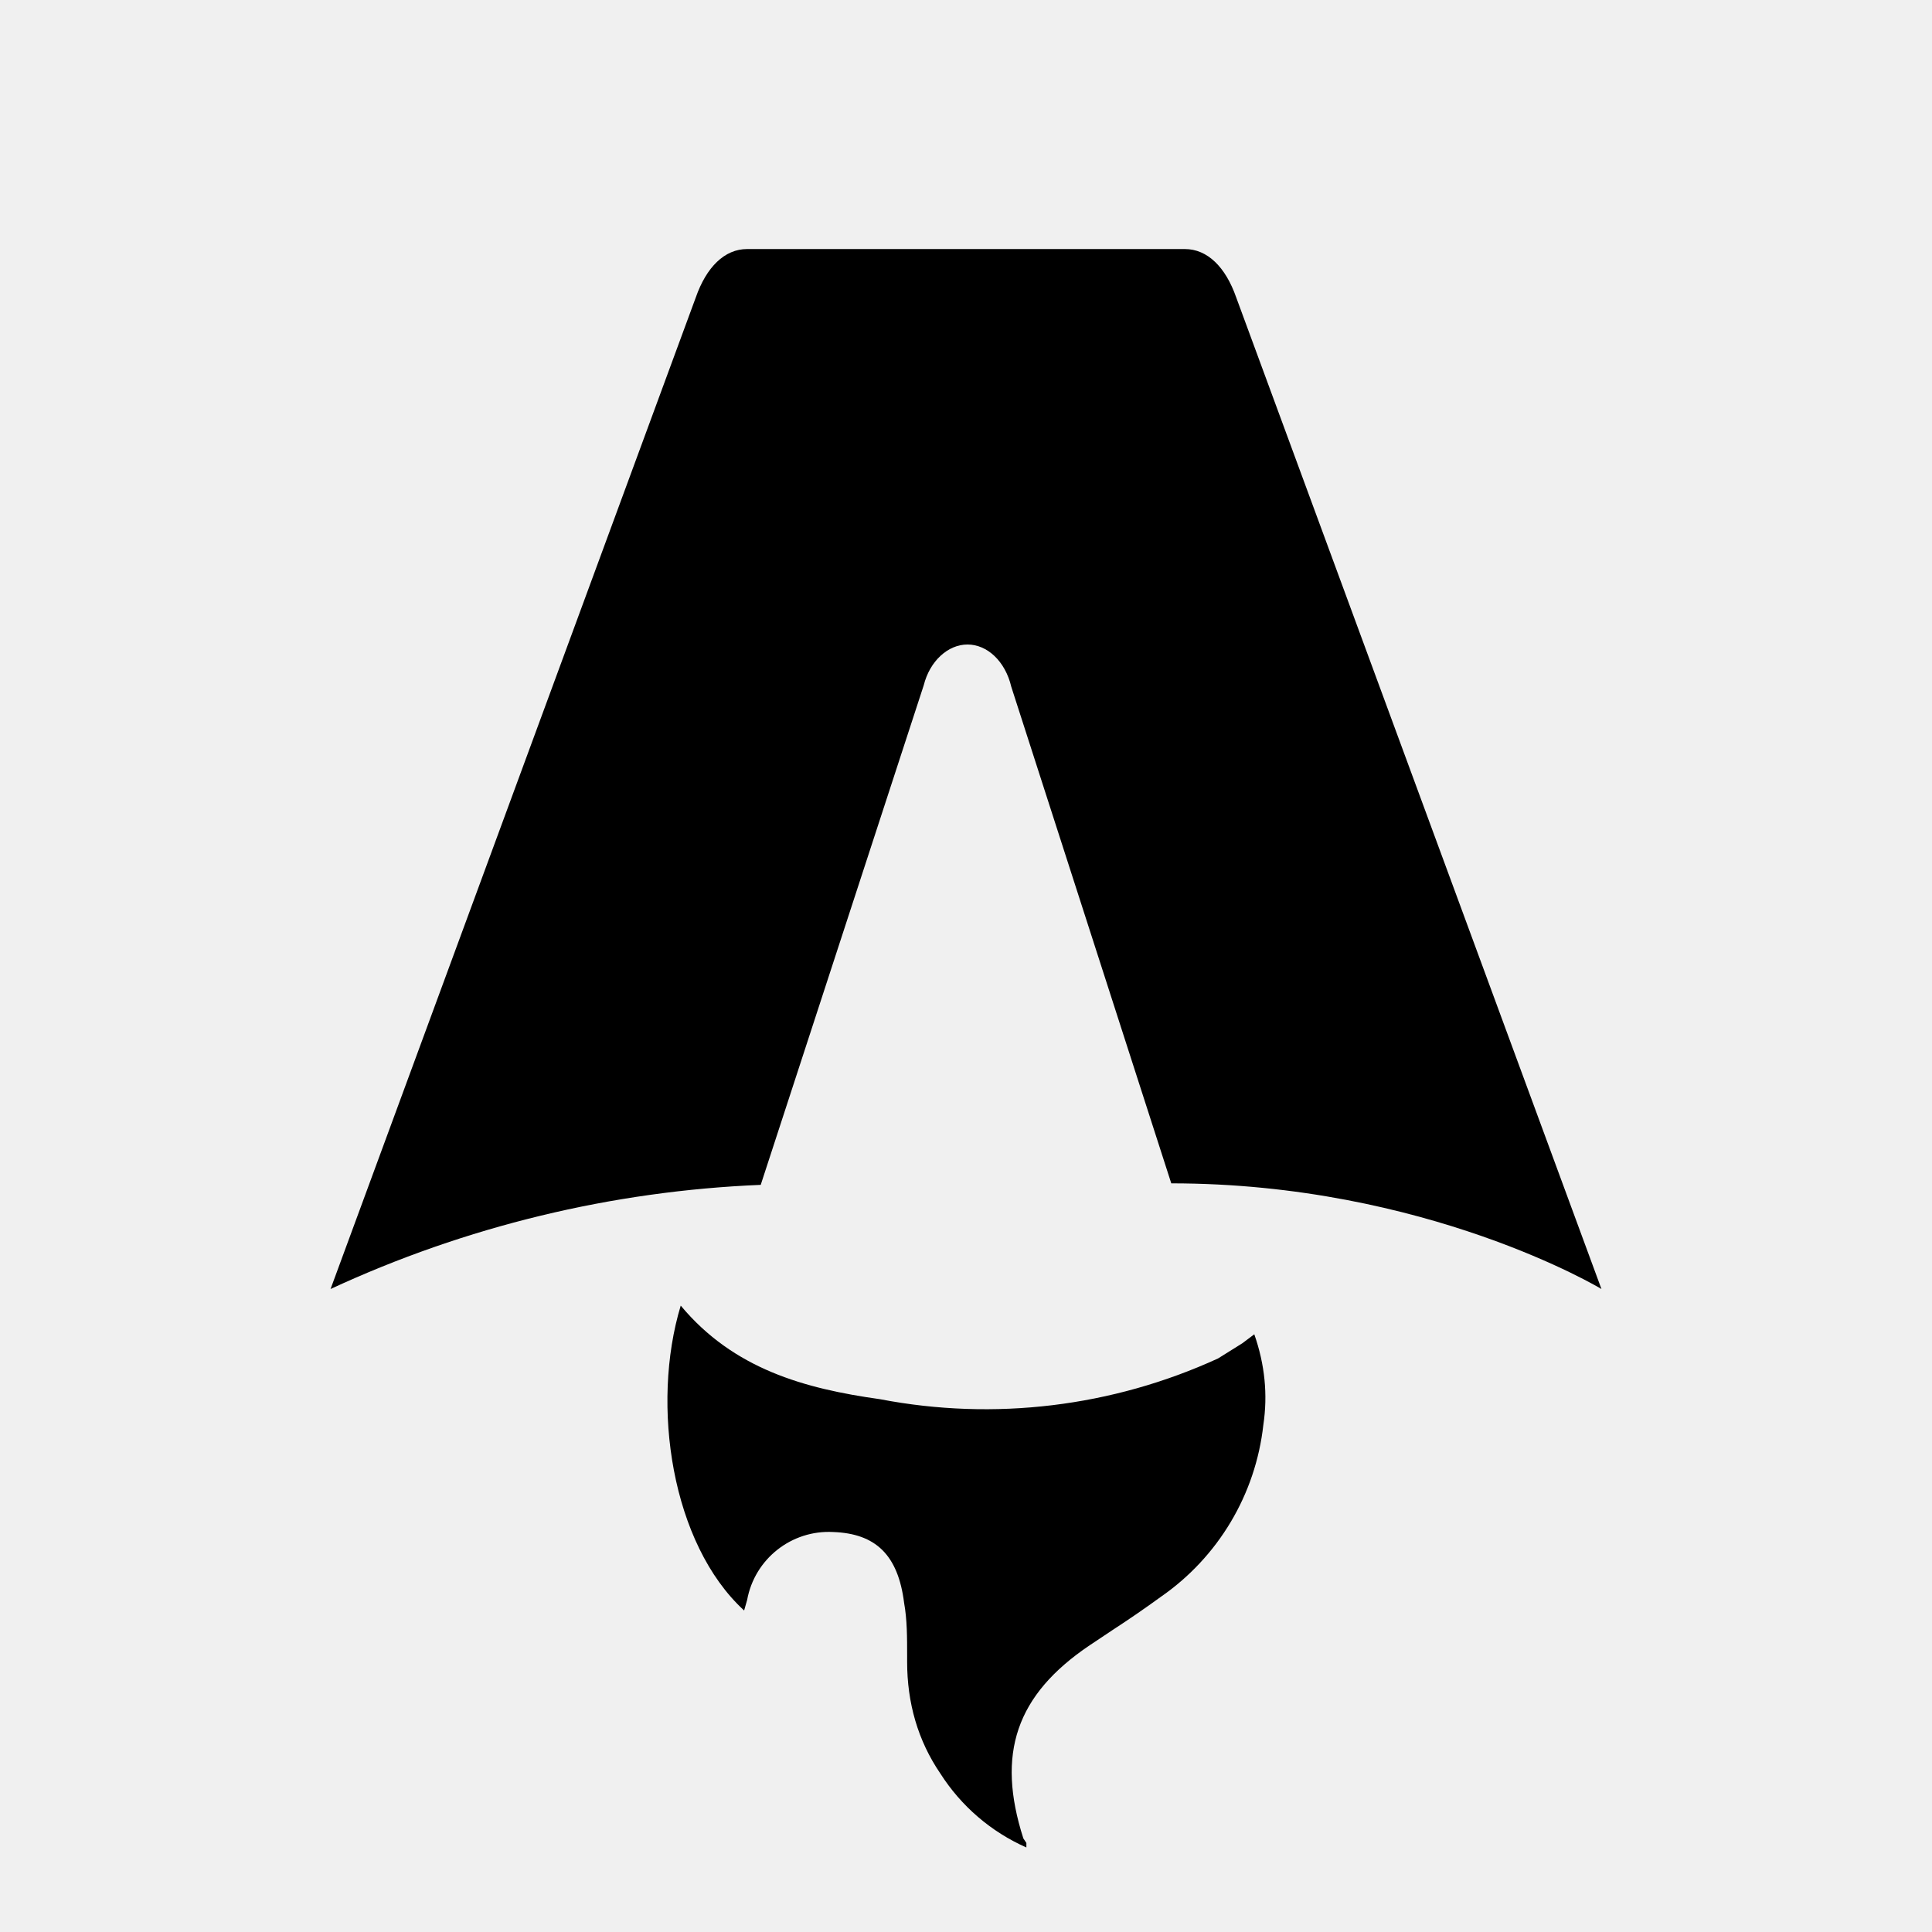
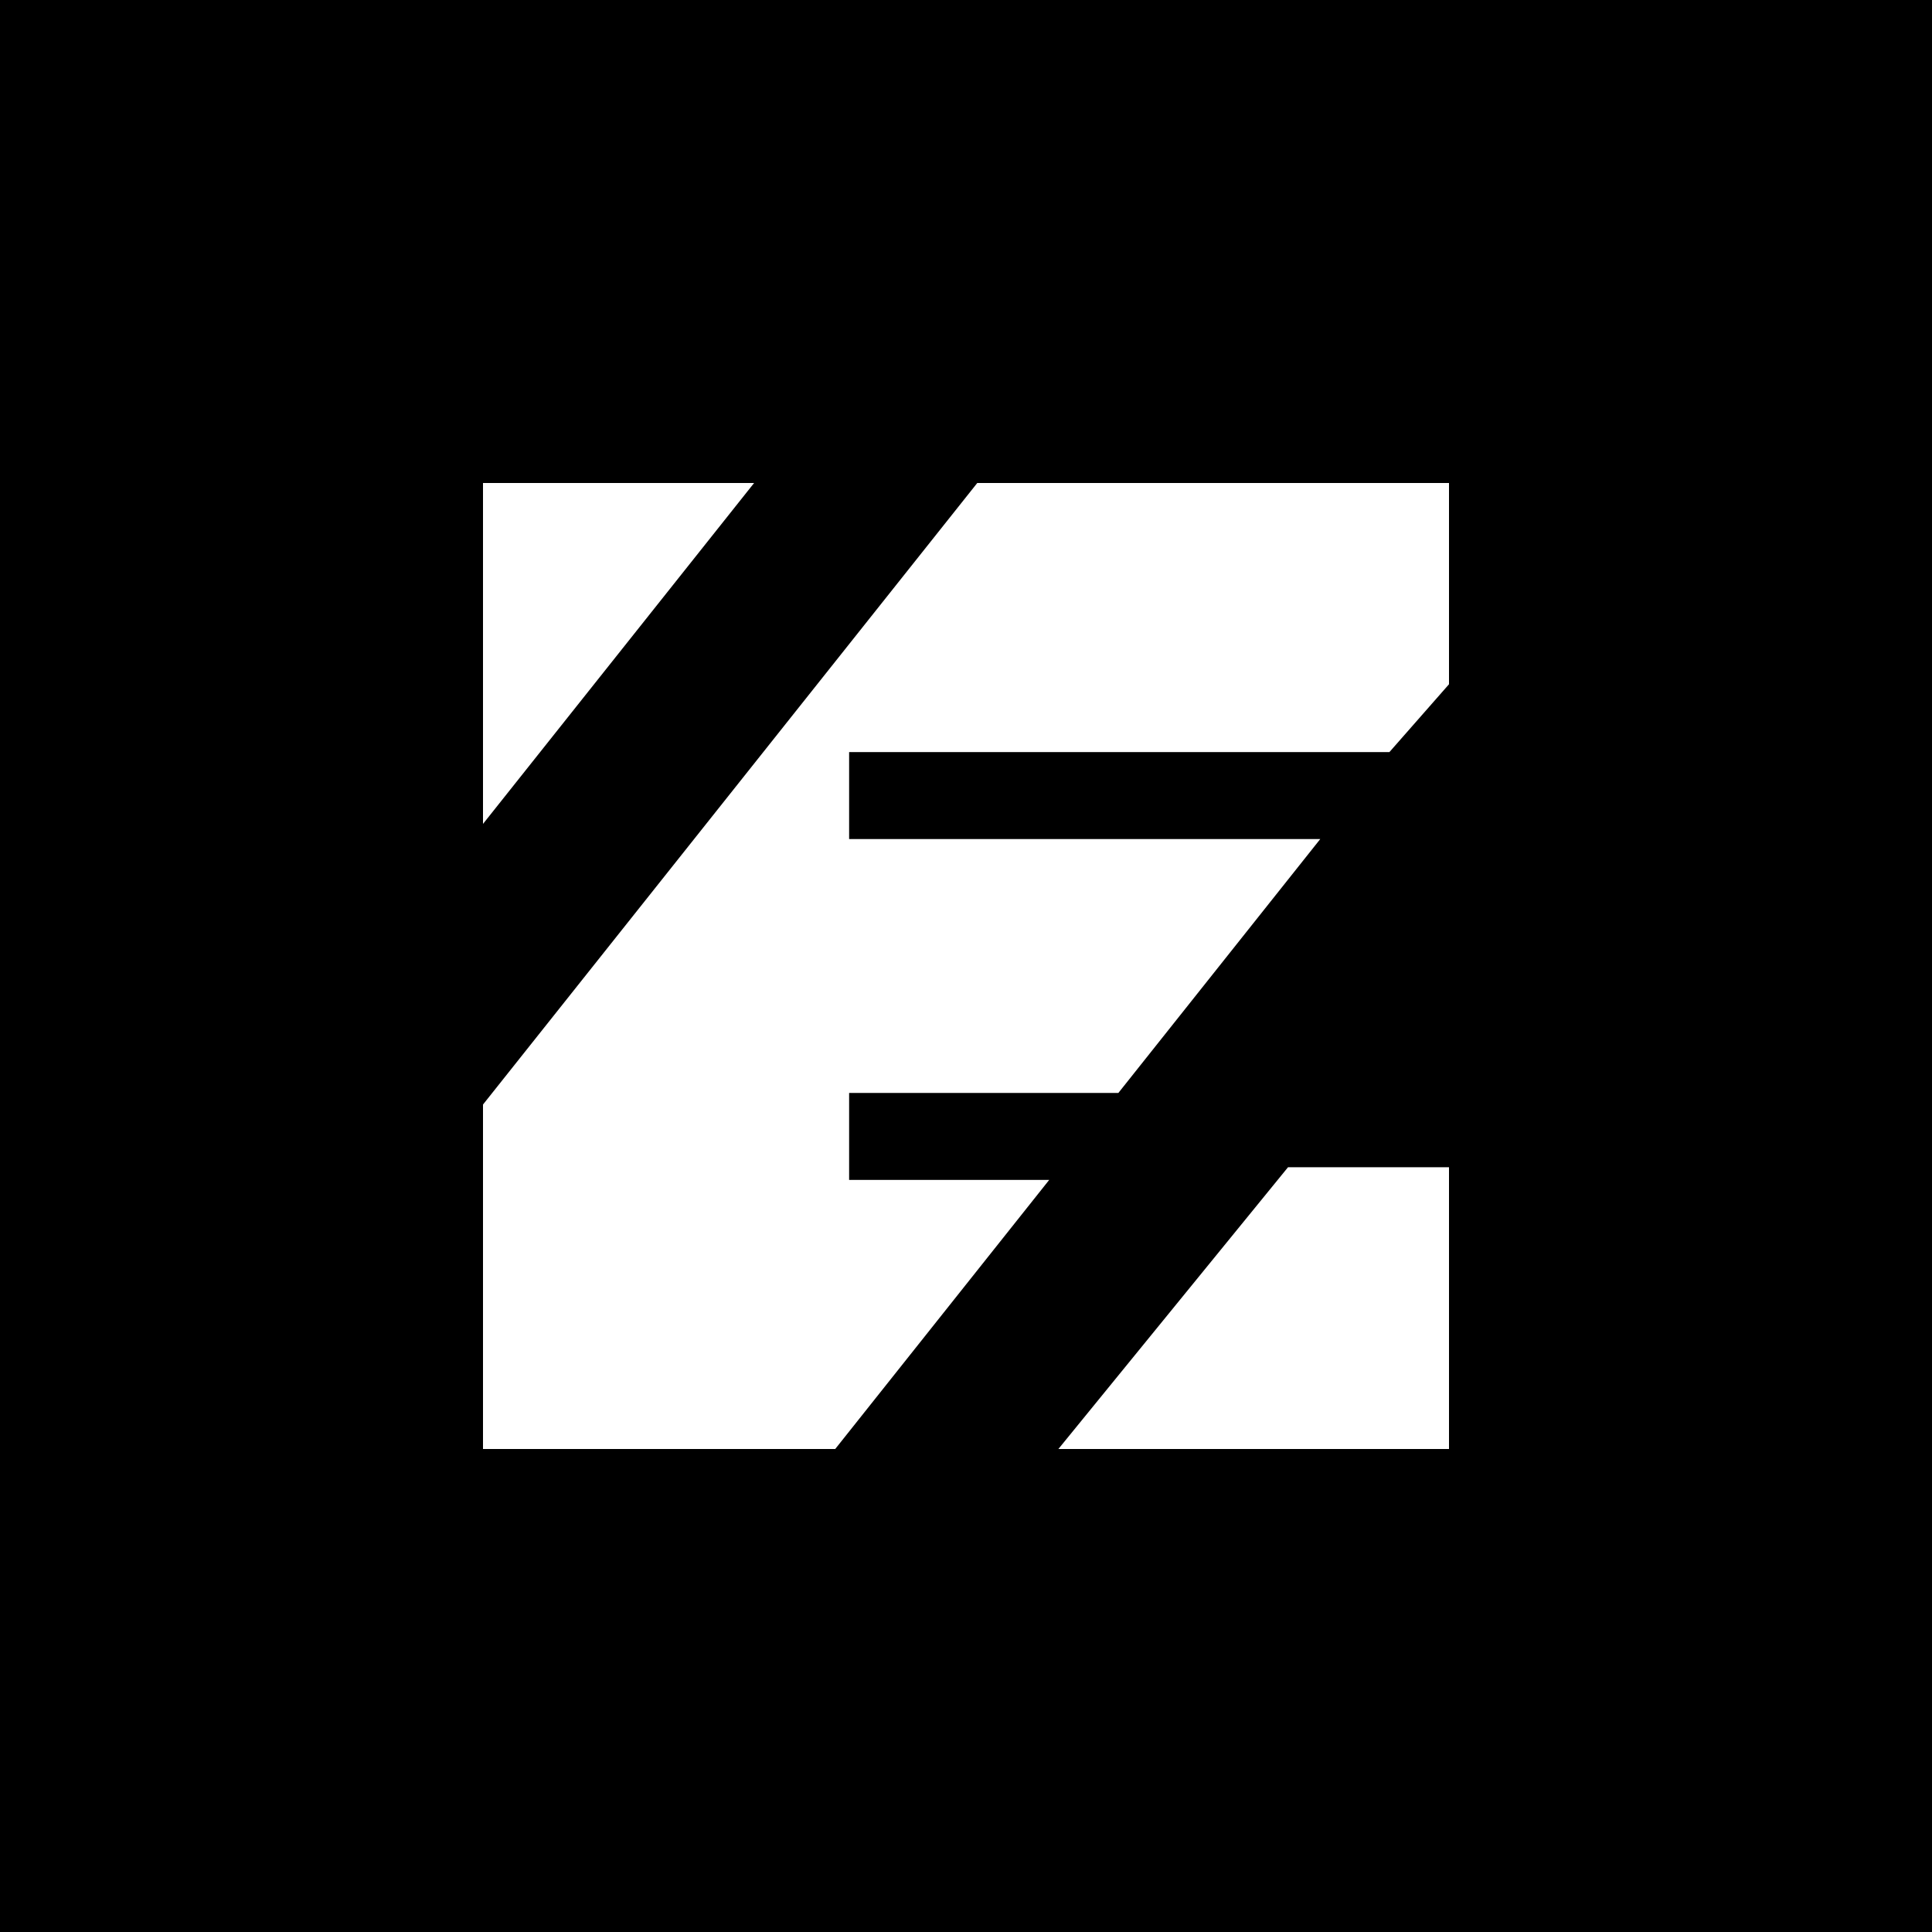
- <svg xmlns="http://www.w3.org/2000/svg" fill="none" viewBox="0 0 128 128">
-   <path d="M50.4 78.5a75.1 75.1 0 0 0-28.5 6.9l24.2-65.7c.7-2 1.9-3.2 3.4-3.2h29c1.5 0 2.7 1.2 3.4 3.2l24.2 65.7s-11.6-7-28.5-7L67 45.5c-.4-1.7-1.6-2.8-2.9-2.8-1.3 0-2.5 1.1-2.9 2.7L50.4 78.5Zm-1.1 28.2Zm-4.2-20.2c-2 6.6-.6 15.8 4.2 20.2a17.5 17.5 0 0 1 .2-.7 5.5 5.5 0 0 1 5.7-4.5c2.8.1 4.3 1.5 4.7 4.7.2 1.1.2 2.3.2 3.5v.4c0 2.7.7 5.2 2.2 7.4a13 13 0 0 0 5.7 4.9v-.3l-.2-.3c-1.8-5.6-.5-9.5 4.4-12.8l1.5-1a73 73 0 0 0 3.2-2.2 16 16 0 0 0 6.8-11.4c.3-2 .1-4-.6-6l-.8.6-1.6 1a37 37 0 0 1-22.4 2.7c-5-.7-9.7-2-13.2-6.2Z" />
-   <style>
-         path { fill: #000; }
-         @media (prefers-color-scheme: dark) {
-             path { fill: #FFF; }
-         }
-     </style>
+ <svg xmlns="http://www.w3.org/2000/svg" width="256" height="256" viewBox="0 0 256 256" fill="none">
+   <rect width="256" height="256" fill="black" />
+   <path d="M99.922 64H69.038C67.67 64 66.666 64 64 64C64 64 64 67.596 64 68.937V109.173L99.922 64Z" fill="white" />
+   <path d="M64 146.358L129.492 64H185.096C186.465 64 192 64 192 64C192 64 192 67.992 192 69.333V90.666L184.103 99.657H112.513V111.177H174.834C174.87 111.177 174.906 111.177 174.942 111.178L148.187 144.823H112.513V156.343H139.026L110.671 192H69.038C67.67 192 64 192 64 192C64 192 64 188.404 64 187.063V146.358Z" fill="white" />
+   <path d="M140.241 192H186.962C188.33 192 192 192 192 192C192 189.333 192 188.404 192 187.063V161.28C192 159.939 192 154.667 192 154.667C192 154.667 188.035 154.667 186.667 154.667H170.667L140.241 192Z" fill="white" />
</svg>
